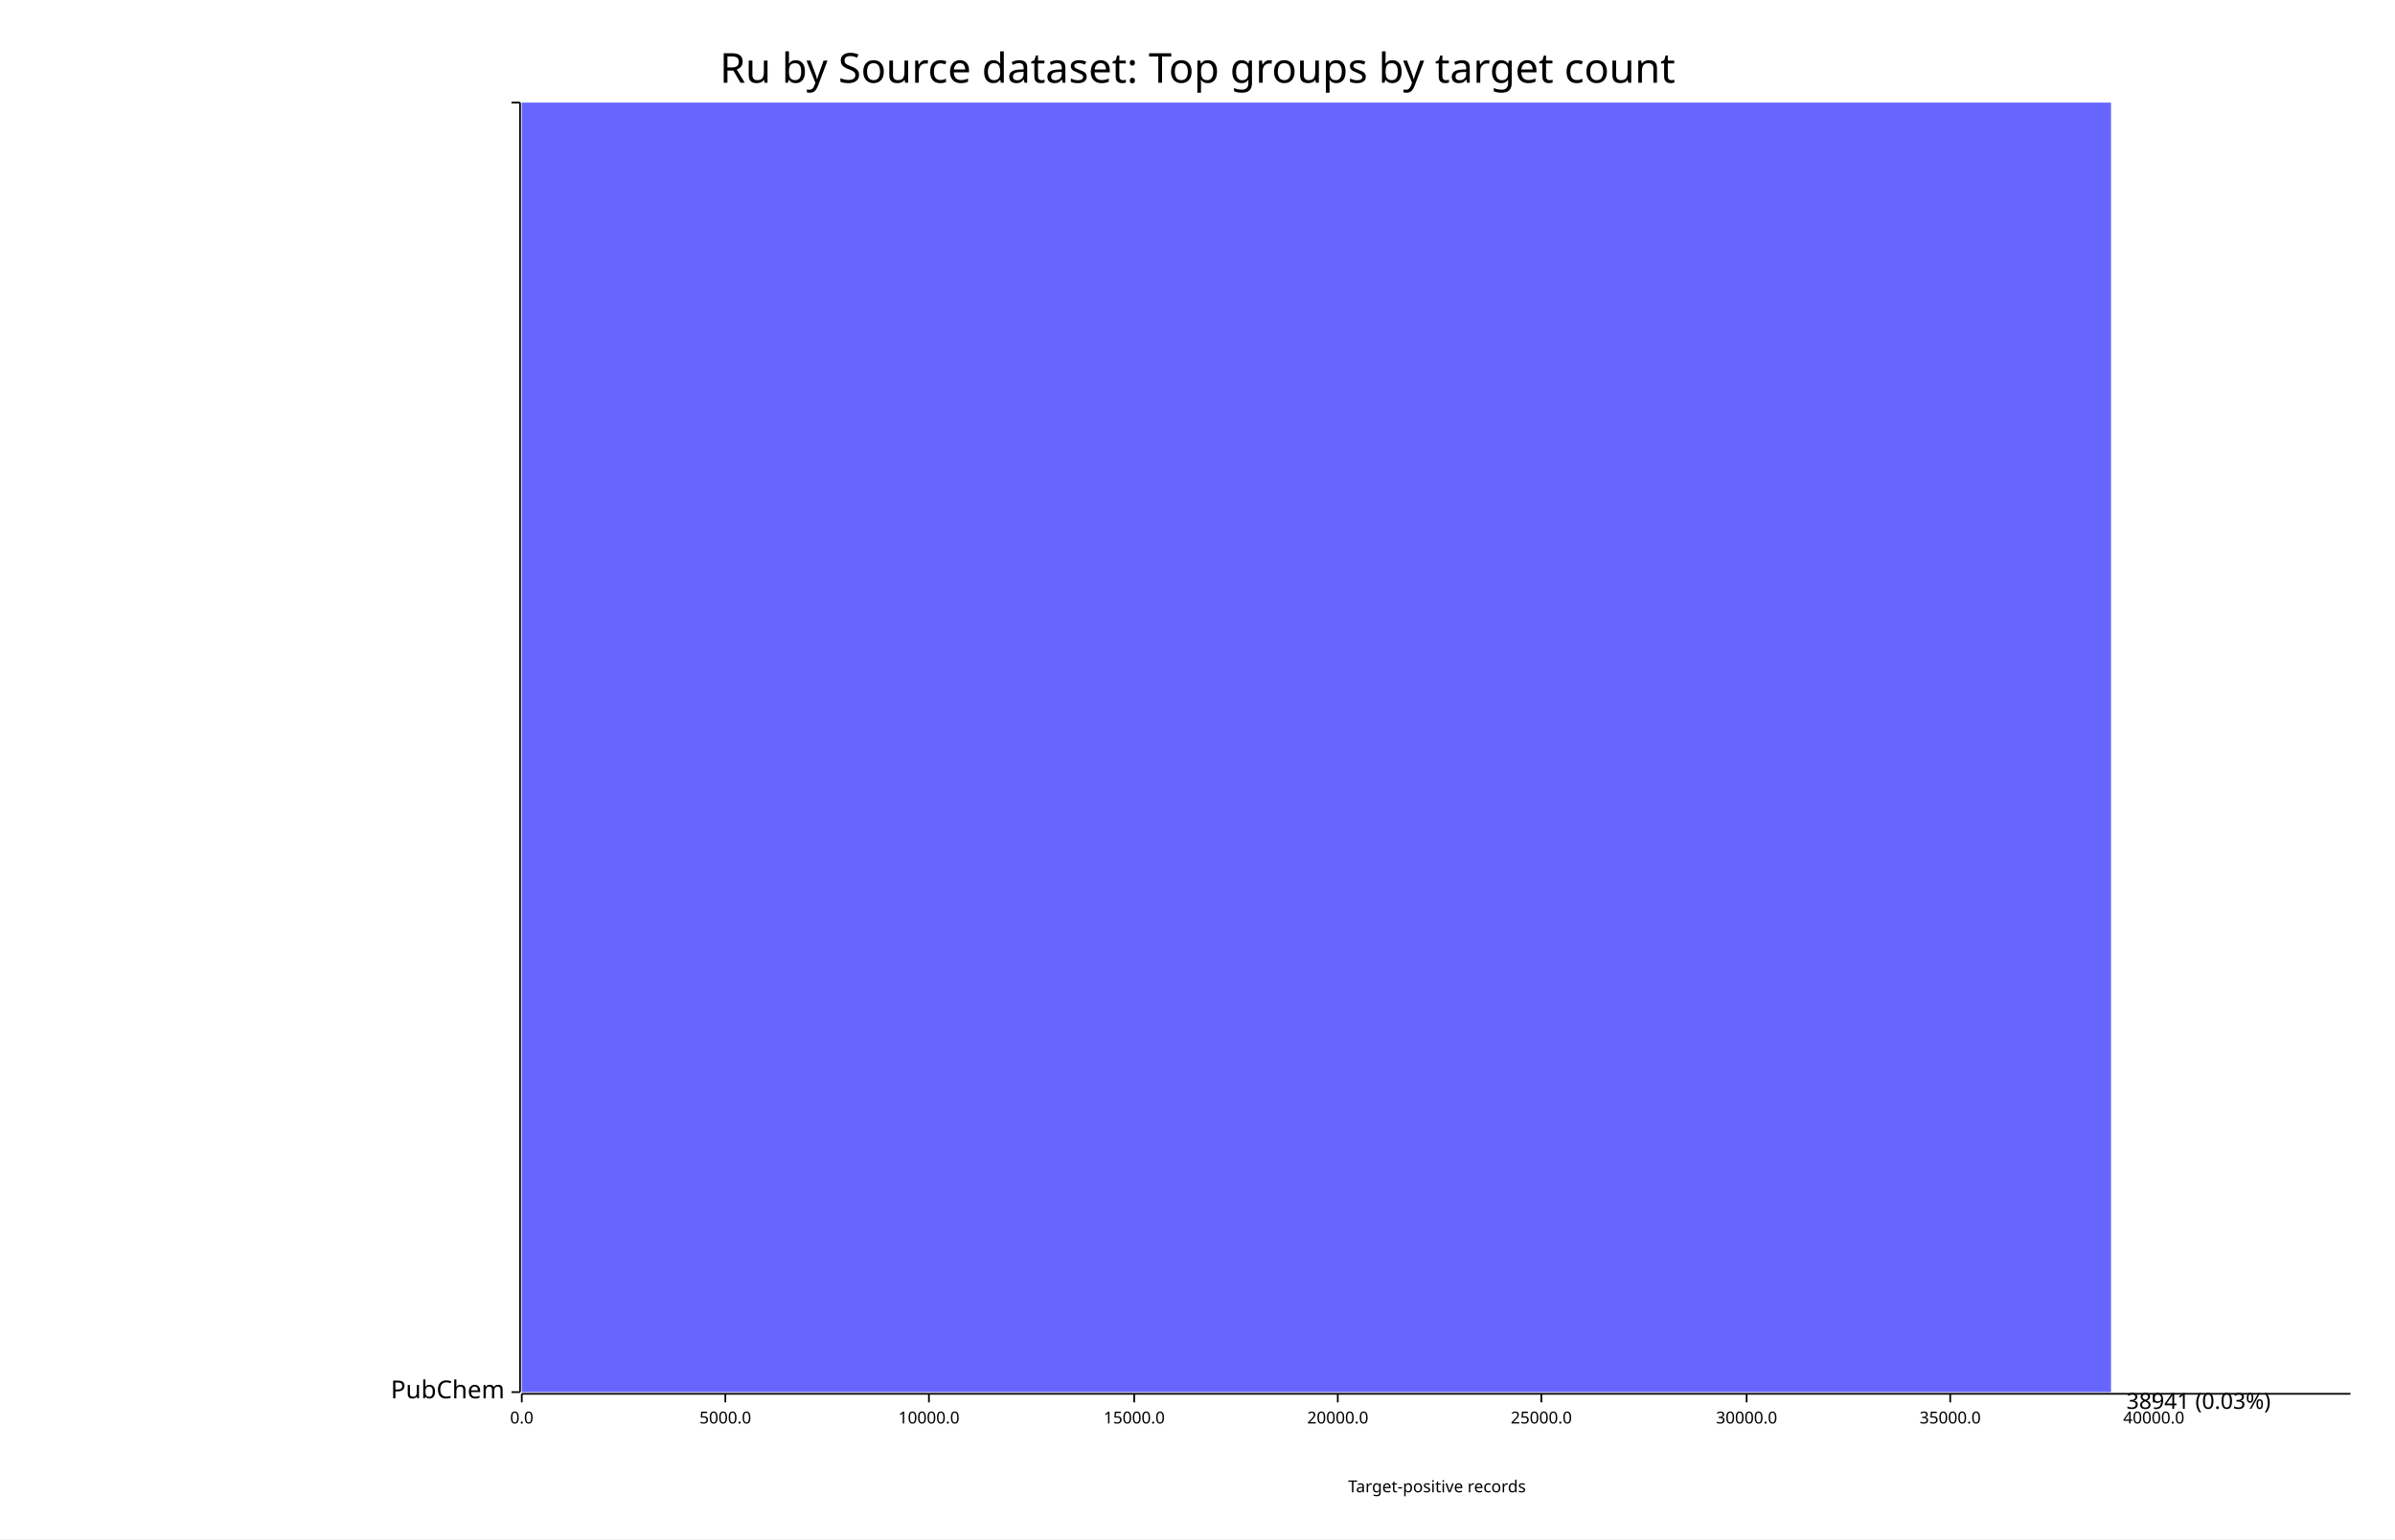
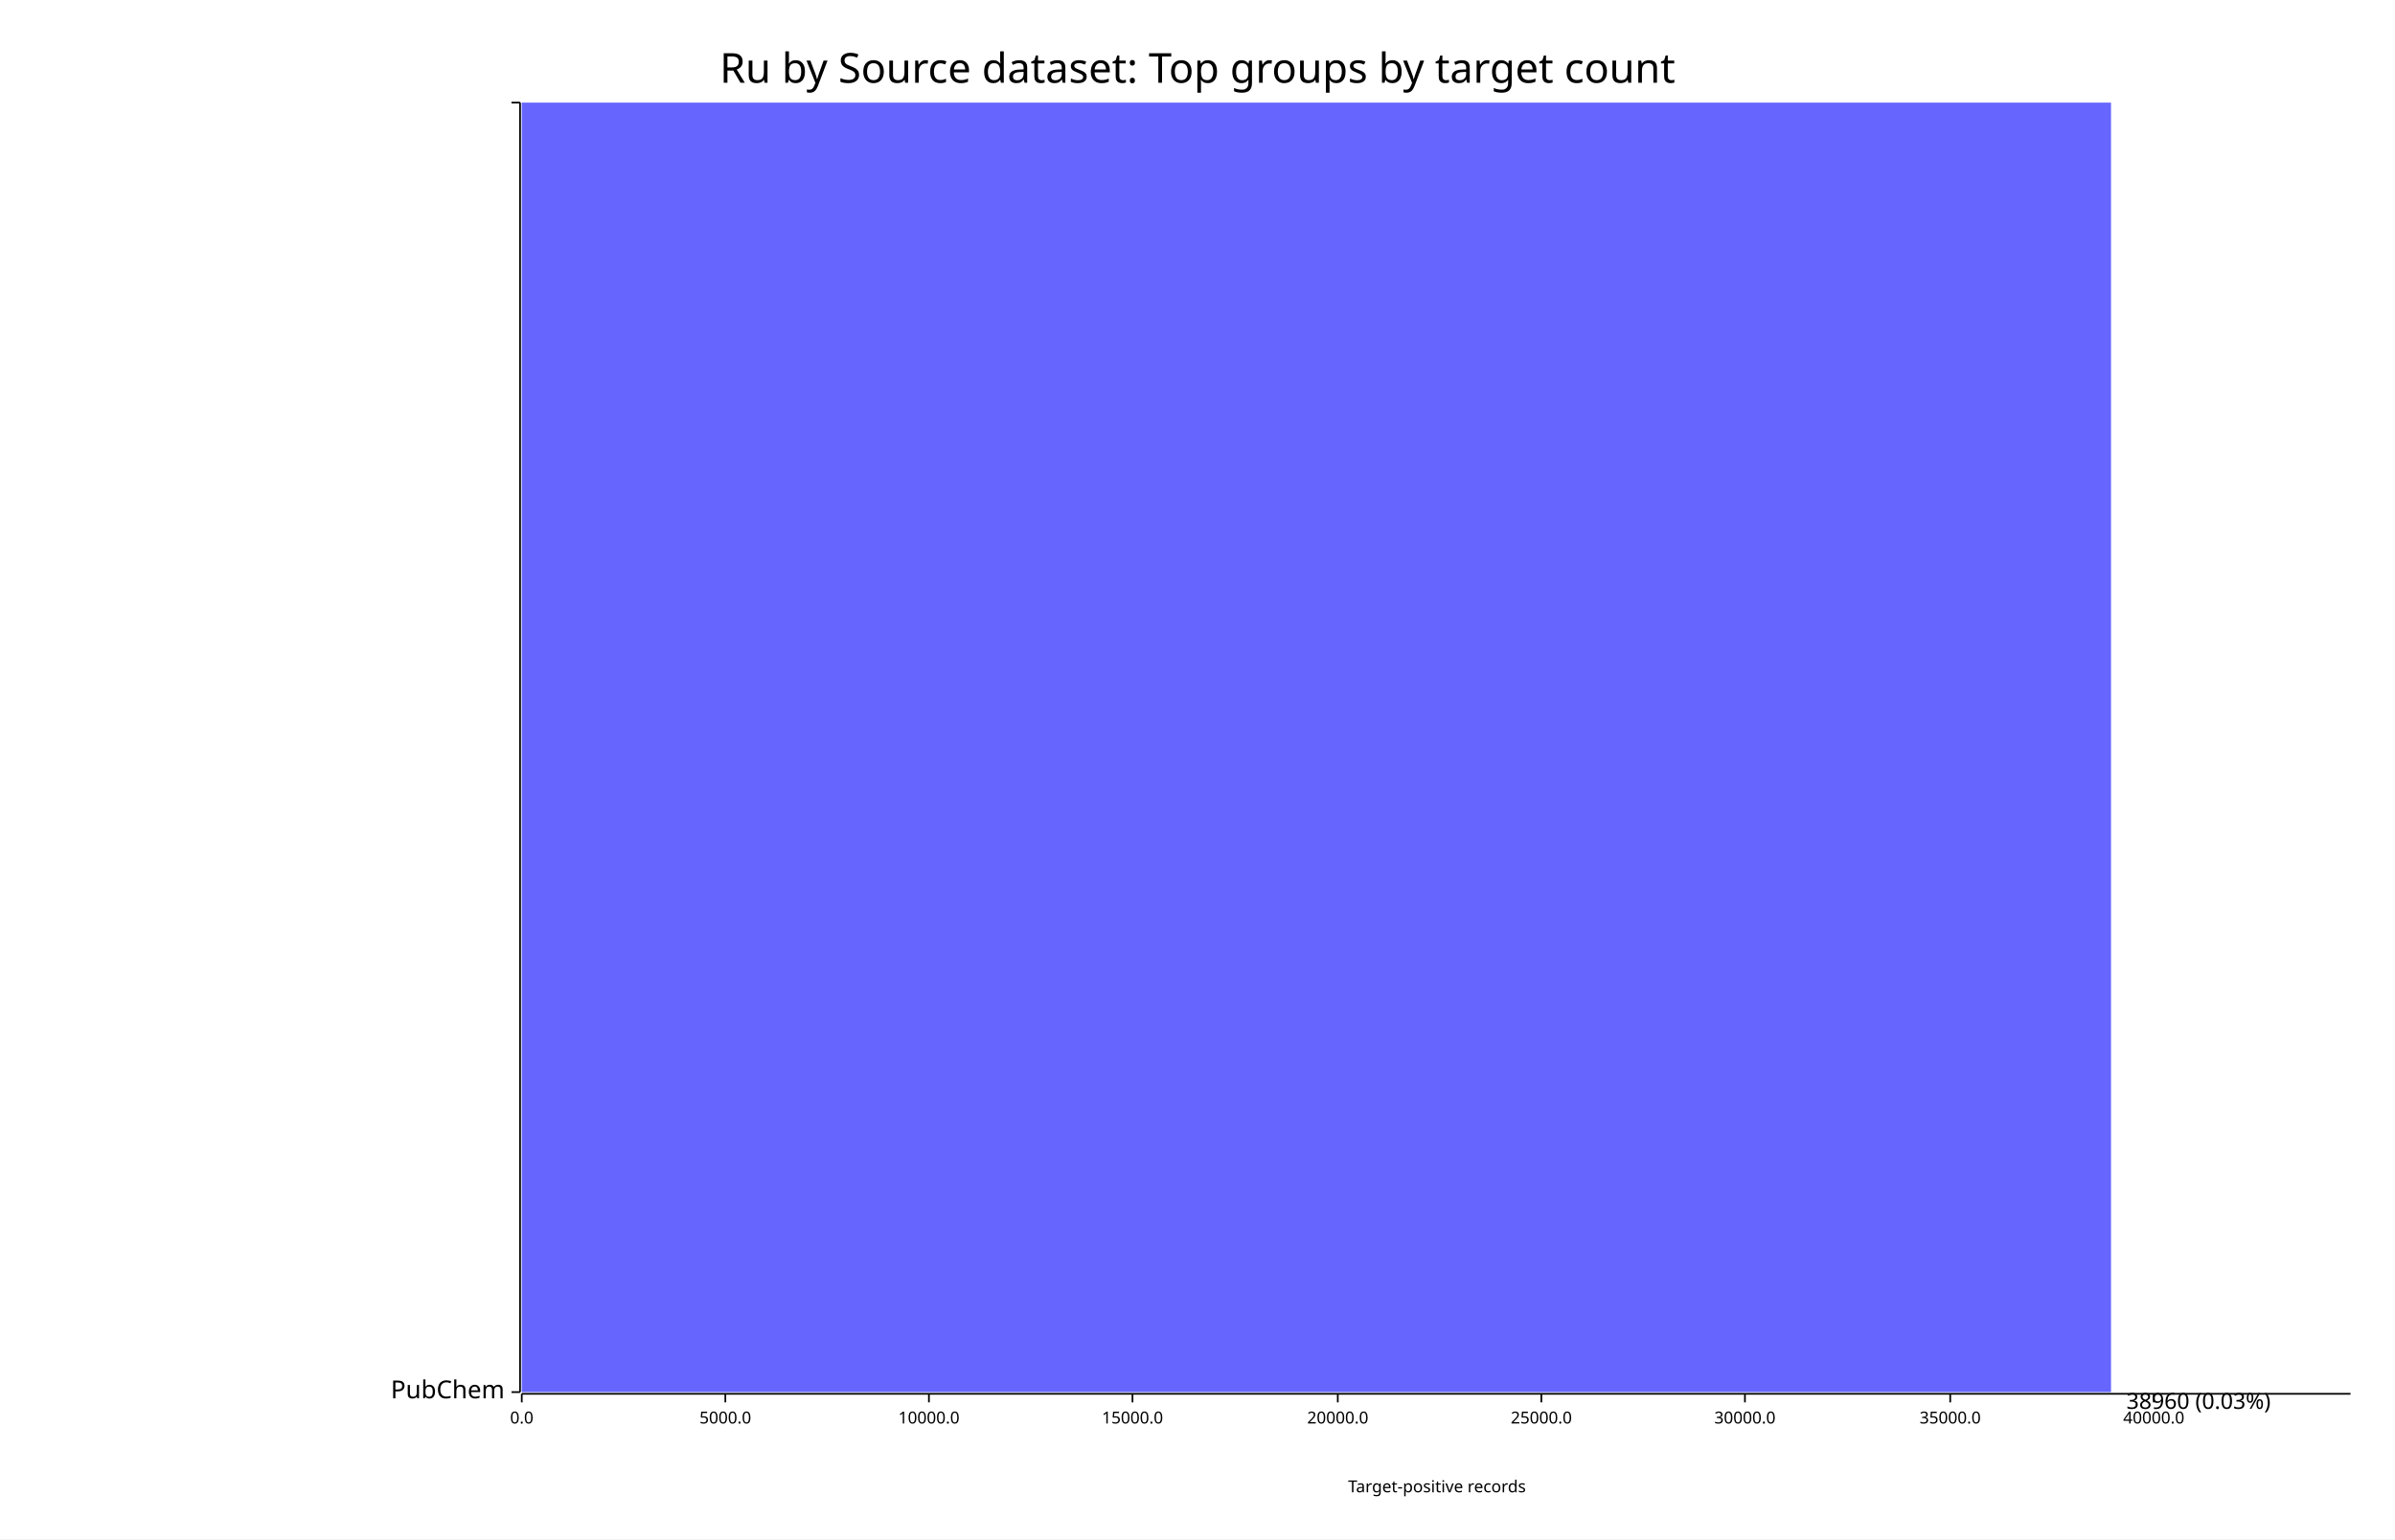
<svg xmlns="http://www.w3.org/2000/svg" width="1400" height="900" viewBox="0 0 1400 900">
  <rect x="0" y="0" width="1400" height="900" opacity="1" fill="#FFFFFF" stroke="none" />
  <text x="700" y="30" dy="0.76em" text-anchor="middle" font-family="sans-serif" font-size="24.194" opacity="1" fill="#000000">
Ru by Source dataset: Top groups by target count
</text>
  <text x="840" y="875" dy="-0.5ex" text-anchor="middle" font-family="sans-serif" font-size="9.677" opacity="1" fill="#000000">
Target-positive records
</text>
  <polyline fill="none" opacity="1" stroke="#000000" stroke-width="1" points="304,60 304,814 " />
  <text x="295" y="814" dy="0.5ex" text-anchor="end" font-family="sans-serif" font-size="14.516" opacity="1" fill="#000000">
PubChem
</text>
  <polyline fill="none" opacity="1" stroke="#000000" stroke-width="1" points="299,814 304,814 " />
  <text x="295" y="60" dy="0.5ex" text-anchor="end" font-family="sans-serif" font-size="14.516" opacity="1" fill="#000000">

</text>
  <polyline fill="none" opacity="1" stroke="#000000" stroke-width="1" points="299,60 304,60 " />
  <polyline fill="none" opacity="1" stroke="#000000" stroke-width="1" points="305,815 1374,815 " />
  <text x="305" y="825" dy="0.76em" text-anchor="middle" font-family="sans-serif" font-size="9.677" opacity="1" fill="#000000">
0.0
</text>
  <polyline fill="none" opacity="1" stroke="#000000" stroke-width="1" points="305,815 305,820 " />
  <text x="424" y="825" dy="0.76em" text-anchor="middle" font-family="sans-serif" font-size="9.677" opacity="1" fill="#000000">
5000.0
</text>
  <polyline fill="none" opacity="1" stroke="#000000" stroke-width="1" points="424,815 424,820 " />
  <text x="543" y="825" dy="0.76em" text-anchor="middle" font-family="sans-serif" font-size="9.677" opacity="1" fill="#000000">
10000.0
</text>
  <polyline fill="none" opacity="1" stroke="#000000" stroke-width="1" points="543,815 543,820 " />
-   <text x="663" y="825" dy="0.76em" text-anchor="middle" font-family="sans-serif" font-size="9.677" opacity="1" fill="#000000">
+   <text x="662" y="825" dy="0.76em" text-anchor="middle" font-family="sans-serif" font-size="9.677" opacity="1" fill="#000000">
15000.0
</text>
-   <polyline fill="none" opacity="1" stroke="#000000" stroke-width="1" points="663,815 663,820 " />
+   <polyline fill="none" opacity="1" stroke="#000000" stroke-width="1" points="662,815 662,820 " />
  <text x="782" y="825" dy="0.76em" text-anchor="middle" font-family="sans-serif" font-size="9.677" opacity="1" fill="#000000">
20000.0
</text>
  <polyline fill="none" opacity="1" stroke="#000000" stroke-width="1" points="782,815 782,820 " />
  <text x="901" y="825" dy="0.76em" text-anchor="middle" font-family="sans-serif" font-size="9.677" opacity="1" fill="#000000">
25000.0
</text>
  <polyline fill="none" opacity="1" stroke="#000000" stroke-width="1" points="901,815 901,820 " />
-   <text x="1021" y="825" dy="0.76em" text-anchor="middle" font-family="sans-serif" font-size="9.677" opacity="1" fill="#000000">
+   <text x="1020" y="825" dy="0.76em" text-anchor="middle" font-family="sans-serif" font-size="9.677" opacity="1" fill="#000000">
30000.0
</text>
-   <polyline fill="none" opacity="1" stroke="#000000" stroke-width="1" points="1021,815 1021,820 " />
+   <polyline fill="none" opacity="1" stroke="#000000" stroke-width="1" points="1020,815 1020,820 " />
  <text x="1140" y="825" dy="0.76em" text-anchor="middle" font-family="sans-serif" font-size="9.677" opacity="1" fill="#000000">
35000.0
</text>
  <polyline fill="none" opacity="1" stroke="#000000" stroke-width="1" points="1140,815 1140,820 " />
  <text x="1259" y="825" dy="0.76em" text-anchor="middle" font-family="sans-serif" font-size="9.677" opacity="1" fill="#000000">
40000.0
</text>
  <polyline fill="none" opacity="1" stroke="#000000" stroke-width="1" points="1259,815 1259,820 " />
  <rect x="305" y="60" width="929" height="754" opacity="0.6" fill="#0000FF" stroke="none" />
  <text x="1243" y="814" dy="0.76em" text-anchor="start" font-family="sans-serif" font-size="12.903" opacity="1" fill="#000000">
- 38941 (0.03%)
+ 38960 (0.03%)
</text>
</svg>
